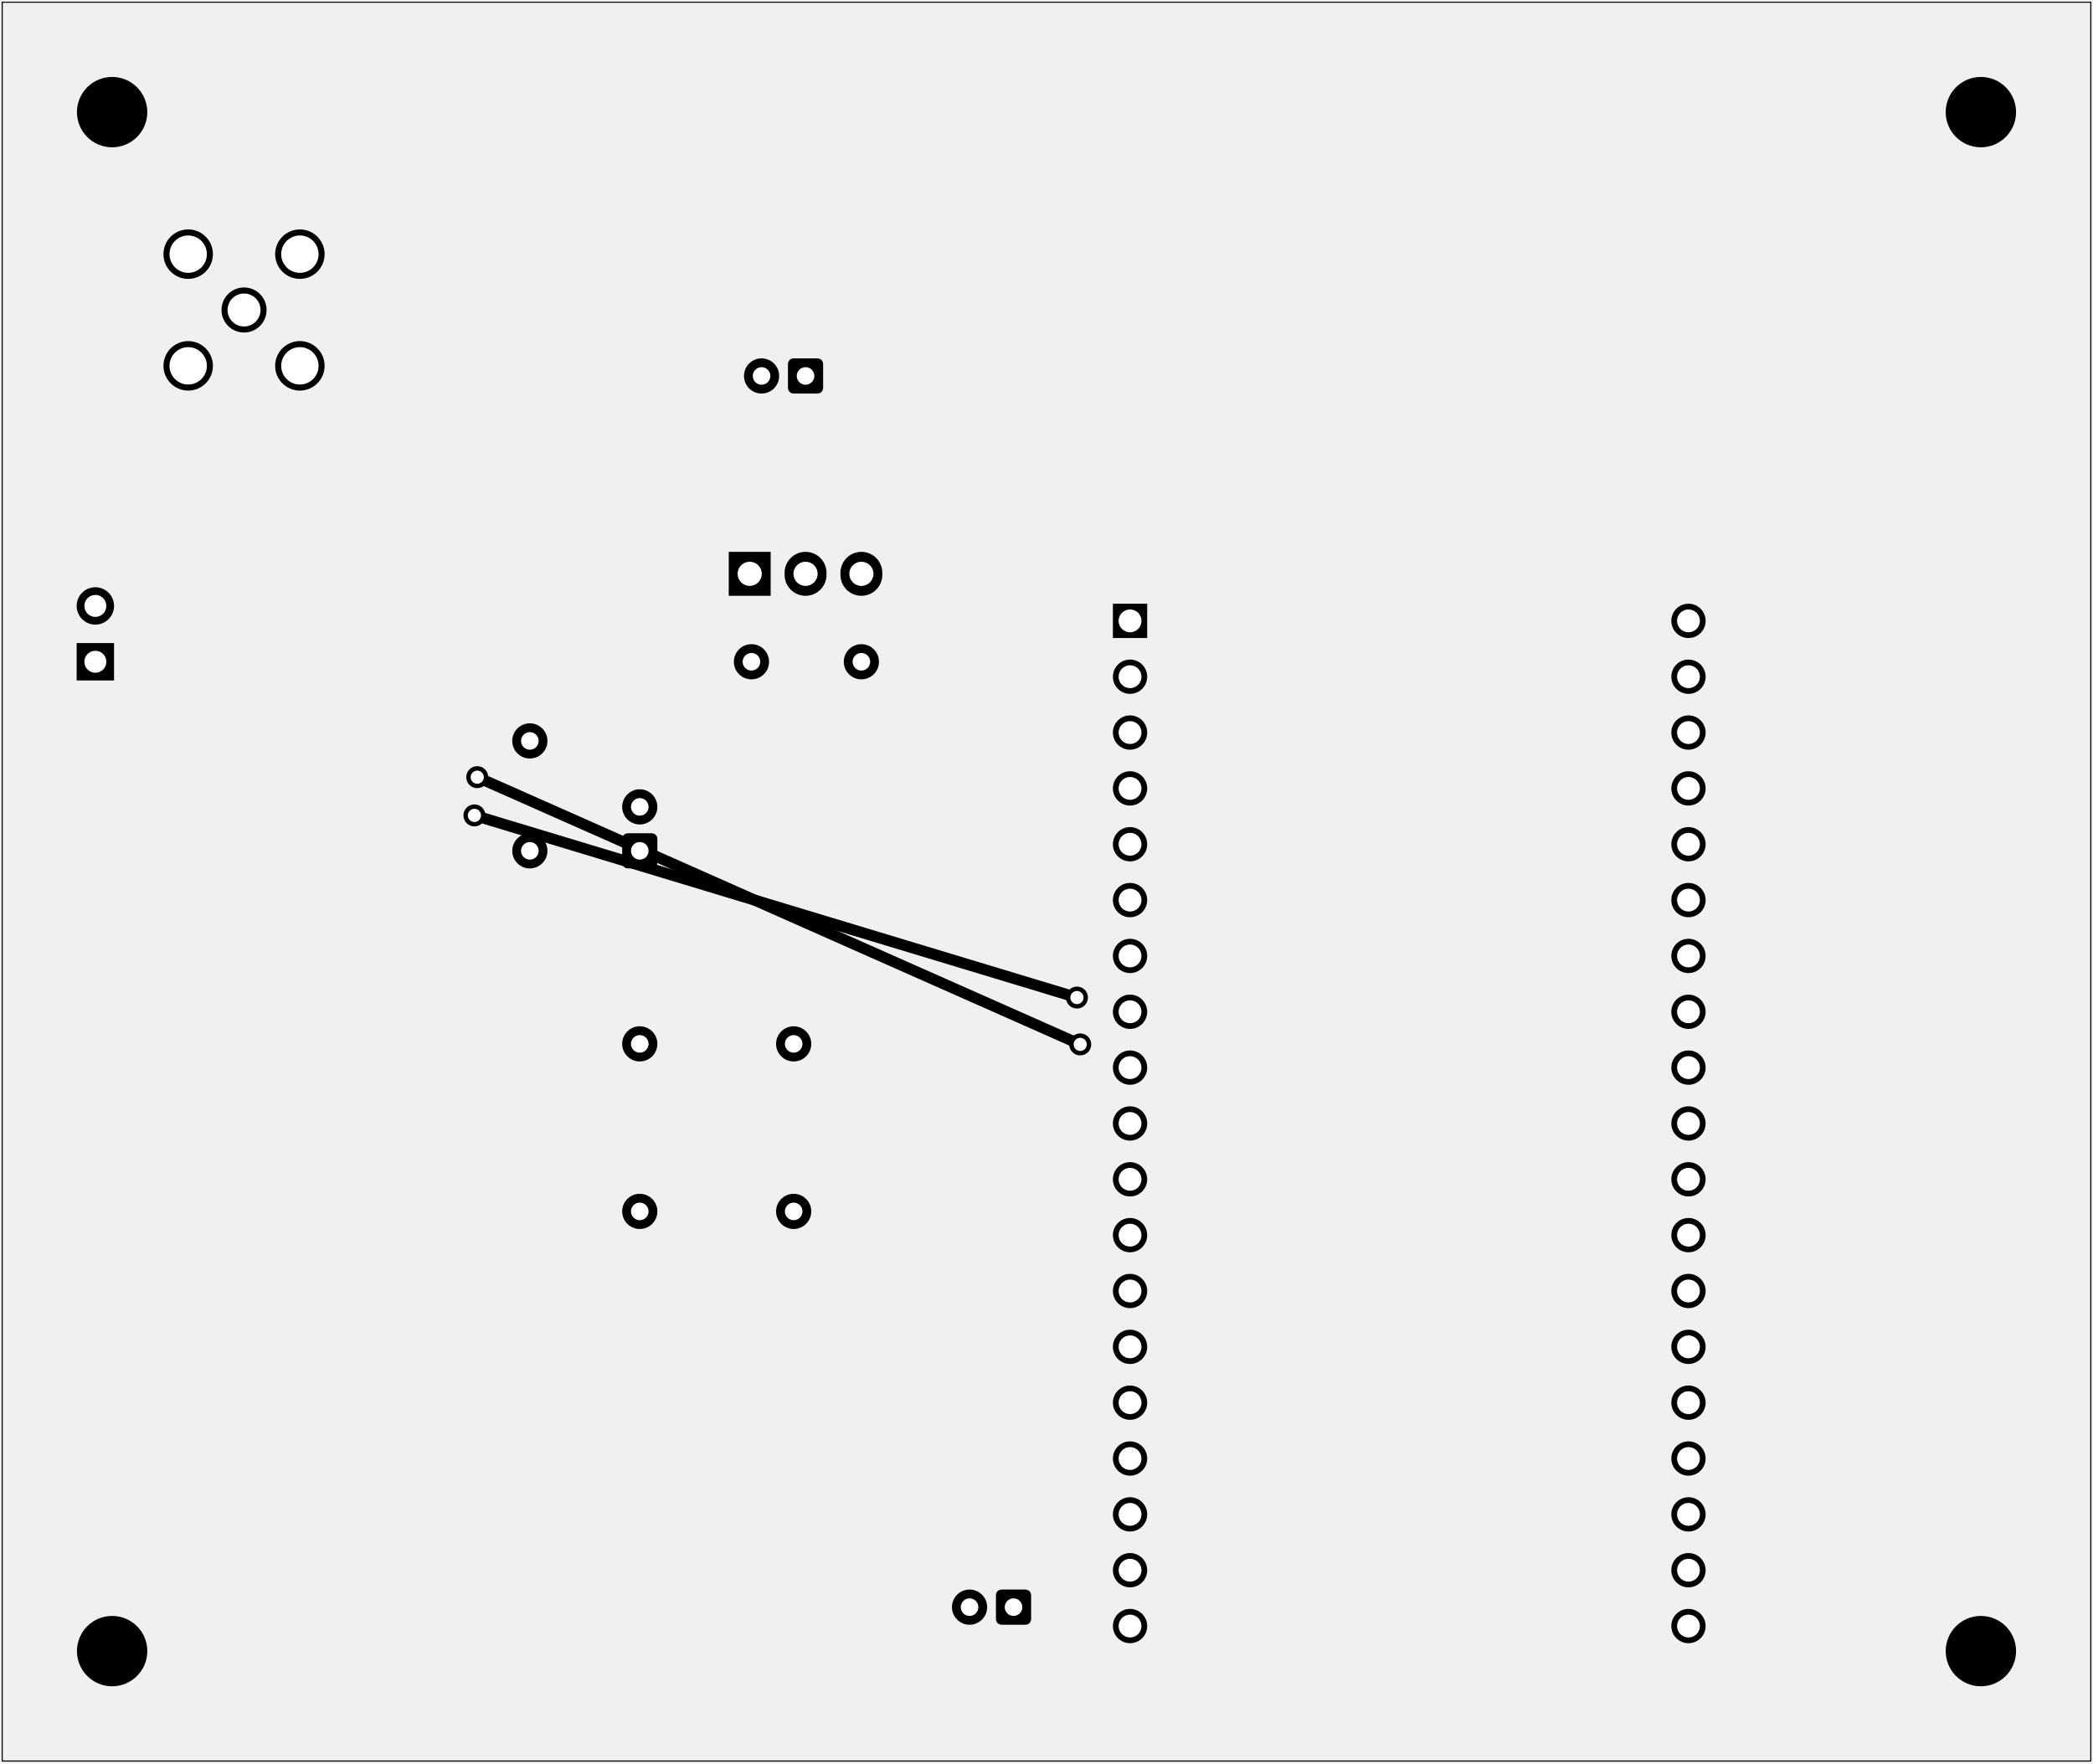
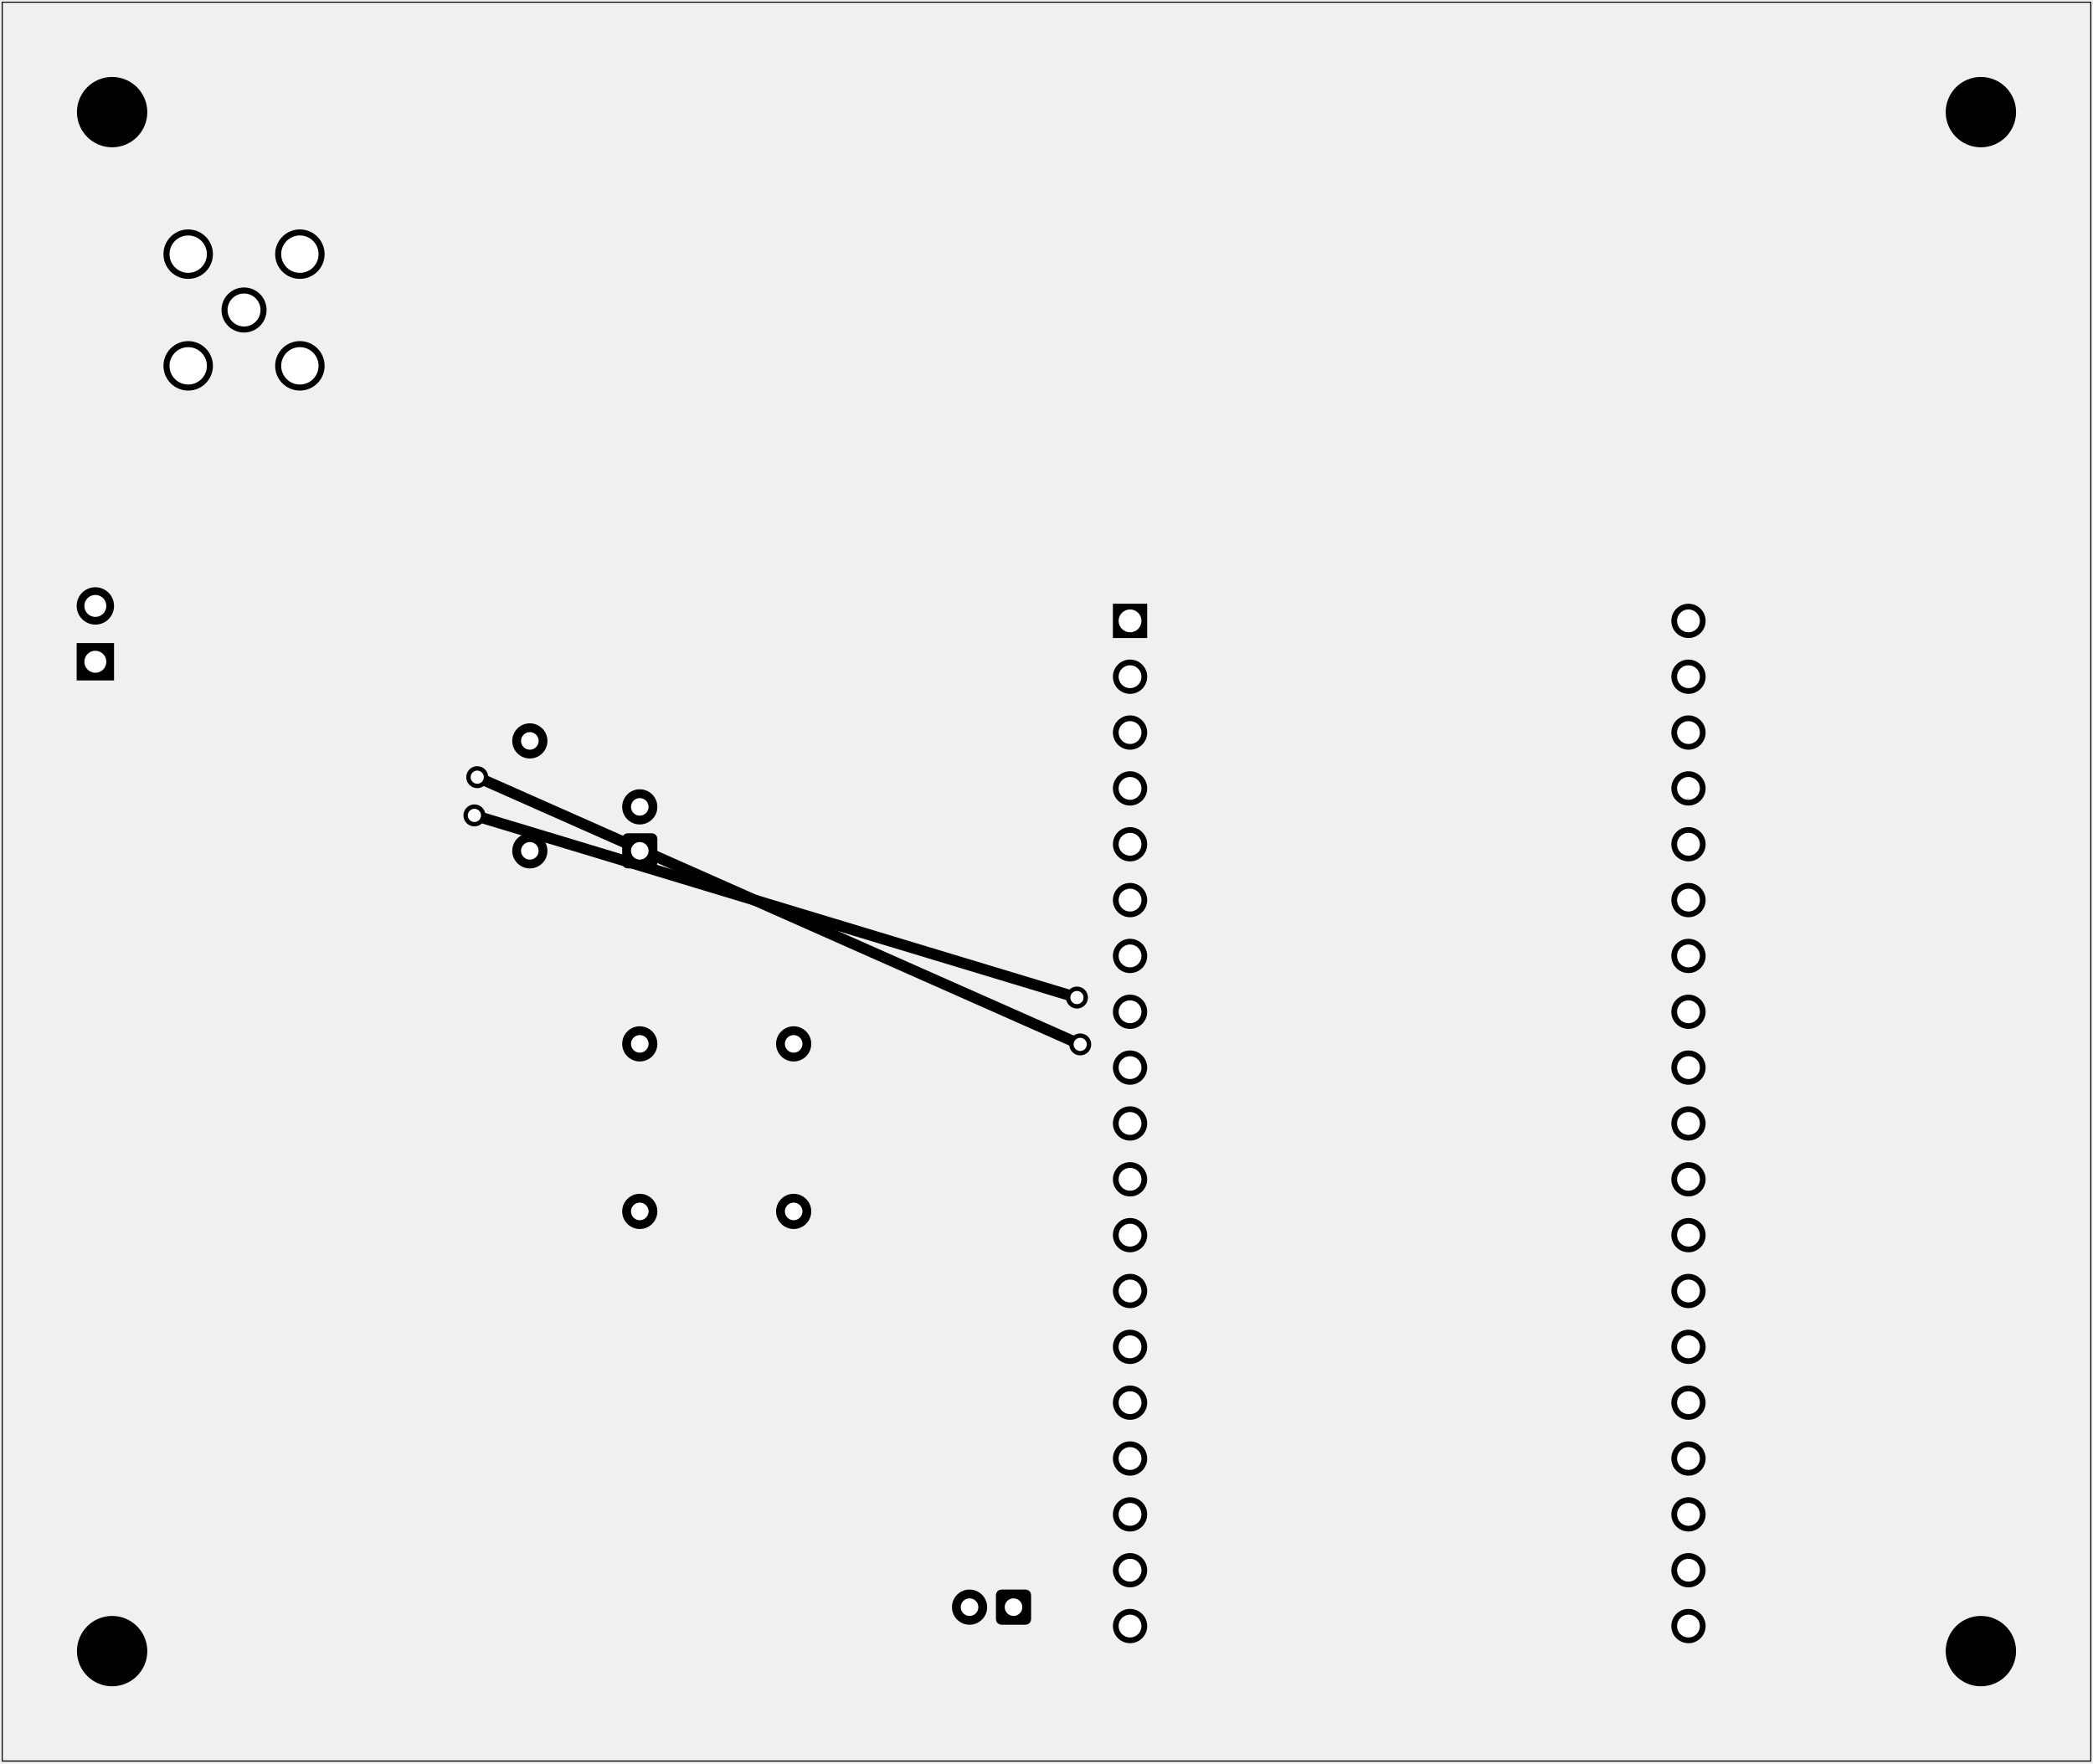
<svg xmlns="http://www.w3.org/2000/svg" version="1.1" width="95.2mm" height="80.2mm" viewBox="-0.1 -0.1 95.2 80.2">
  <g style="fill:#000000; fill-opacity:1;stroke:#000000; stroke-opacity:1; stroke-linecap:round; stroke-linejoin:round;" transform="translate(0 0) scale(1 1)">
    <path style="fill:#000000; fill-opacity:1; stroke:none;fill-rule:evenodd;" d="M 28.45,39.4 28.354,39.381 28.273,39.327 28.219,39.246 28.2,39.15 28.2,38.05 28.219,37.954 28.273,37.873 28.354,37.819 28.45,37.8 29.55,37.8 29.646,37.819 29.727,37.873 29.781,37.954 29.8,38.05 29.8,39.15 29.781,39.246 29.727,39.327 29.646,39.381 29.55,39.4 Z" />
  </g>
  <g style="fill:#000000; fill-opacity:1; stroke:none;">
    <circle cx="29" cy="36.6" r="0.8" />
    <circle cx="29" cy="55" r="0.8" />
    <circle cx="29" cy="47.38" r="0.8" />
    <path style="fill:#000000; fill-opacity:1; stroke:none;fill-rule:evenodd;" d="M 50.52,28.92 50.52,27.36 52.08,27.36 52.08,28.92 Z" />
    <circle cx="51.3" cy="30.68" r="0.78" />
    <circle cx="51.3" cy="33.22" r="0.78" />
    <circle cx="51.3" cy="35.76" r="0.78" />
    <circle cx="51.3" cy="38.3" r="0.78" />
    <circle cx="51.3" cy="40.84" r="0.78" />
    <circle cx="51.3" cy="43.38" r="0.78" />
    <circle cx="51.3" cy="45.92" r="0.78" />
    <circle cx="51.3" cy="48.46" r="0.78" />
    <circle cx="51.3" cy="51" r="0.78" />
    <circle cx="51.3" cy="53.54" r="0.78" />
    <circle cx="51.3" cy="56.08" r="0.78" />
    <circle cx="51.3" cy="58.62" r="0.78" />
    <circle cx="51.3" cy="61.16" r="0.78" />
    <circle cx="51.3" cy="63.7" r="0.78" />
    <circle cx="51.3" cy="66.24" r="0.78" />
    <circle cx="51.3" cy="68.78" r="0.78" />
    <circle cx="51.3" cy="71.32" r="0.78" />
    <circle cx="51.3" cy="73.86" r="0.78" />
    <circle cx="76.7" cy="28.14" r="0.78" />
    <circle cx="76.7" cy="30.68" r="0.78" />
    <circle cx="76.7" cy="33.22" r="0.78" />
    <circle cx="76.7" cy="35.76" r="0.78" />
    <circle cx="76.7" cy="38.3" r="0.78" />
    <circle cx="76.7" cy="40.84" r="0.78" />
    <circle cx="76.7" cy="43.38" r="0.78" />
    <circle cx="76.7" cy="45.92" r="0.78" />
    <circle cx="76.7" cy="48.46" r="0.78" />
    <circle cx="76.7" cy="51" r="0.78" />
    <circle cx="76.7" cy="53.54" r="0.78" />
    <circle cx="76.7" cy="56.08" r="0.78" />
    <circle cx="76.7" cy="58.62" r="0.78" />
    <circle cx="76.7" cy="61.16" r="0.78" />
    <circle cx="76.7" cy="63.7" r="0.78" />
    <circle cx="76.7" cy="66.24" r="0.78" />
    <circle cx="76.7" cy="68.78" r="0.78" />
    <circle cx="76.7" cy="71.32" r="0.78" />
    <circle cx="76.7" cy="73.86" r="0.78" />
    <circle cx="36" cy="55" r="0.8" />
    <circle cx="36" cy="47.38" r="0.8" />
    <circle cx="11" cy="14" r="1.025" />
    <circle cx="8.46" cy="11.46" r="1.125" />
    <circle cx="8.46" cy="16.54" r="1.125" />
    <circle cx="13.54" cy="11.46" r="1.125" />
    <circle cx="13.54" cy="16.54" r="1.125" />
-     <path style="fill:#000000; fill-opacity:1; stroke:none;fill-rule:evenodd;" d="M 37.34,17.55 37.321,17.646 37.267,17.727 37.186,17.781 37.09,17.8 35.99,17.8 35.894,17.781 35.813,17.727 35.759,17.646 35.74,17.55 35.74,16.45 35.759,16.354 35.813,16.273 35.894,16.219 35.99,16.2 37.09,16.2 37.186,16.219 37.267,16.273 37.321,16.354 37.34,16.45 Z" />
-     <circle cx="34.54" cy="17" r="0.8" />
-     <circle cx="39.08" cy="30" r="0.8" />
-     <circle cx="34.08" cy="30" r="0.8" />
-     <path style="fill:#000000; fill-opacity:1; stroke:none;fill-rule:evenodd;" d="M 33.047,27 33.047,25 34.953,25 34.953,27 Z" />
-   </g>
-   <g style="fill:none;  stroke:#000000; stroke-width:1.905; stroke-opacity:1;  stroke-linecap:round; stroke-linejoin:round;">
-     <path d="M36.54 25.953 L36.54 26.047 " />
-     <path d="M39.08 25.953 L39.08 26.047 " />
    <path style="fill:#000000; fill-opacity:1; stroke:none;fill-rule:evenodd;" d="M 46.8,73.55 46.781,73.646 46.727,73.727 46.646,73.781 46.55,73.8 45.45,73.8 45.354,73.781 45.273,73.727 45.219,73.646 45.2,73.55 45.2,72.45 45.219,72.354 45.273,72.273 45.354,72.219 45.45,72.2 46.55,72.2 46.646,72.219 46.727,72.273 46.781,72.354 46.8,72.45 Z" />
-   </g>
-   <g style="fill:#000000; fill-opacity:1; stroke:none;">
    <circle cx="44" cy="73" r="0.8" />
    <circle cx="24" cy="38.6" r="0.8" />
    <circle cx="24" cy="33.6" r="0.8" />
    <circle cx="21.607" cy="35.249" r="0.5" />
    <circle cx="49.034" cy="47.404" r="0.5" />
    <circle cx="21.479" cy="36.988" r="0.5" />
    <circle cx="48.885" cy="45.273" r="0.5" />
    <path style="fill:#000000; fill-opacity:1; stroke:none;fill-rule:evenodd;" d="M 5.087,29.15 5.087,30.85 3.387,30.85 3.387,29.15 Z" />
    <circle cx="4.237" cy="27.46" r="0.85" />
  </g>
  <g style="fill:none;  stroke:#000000; stroke-width:0.5; stroke-opacity:1;  stroke-linecap:round; stroke-linejoin:round;">
    <path d="M21.607 35.249 L49.034 47.404 " />
    <path d="M21.479 36.988 L48.885 45.273 " />
  </g>
  <g style="fill:none;  stroke:#000000; stroke-width:0.05; stroke-opacity:1;  stroke-linecap:round; stroke-linejoin:round;">
    <path d="M0 0 L95 0 " />
    <path d="M0 80 L0 0 " />
    <path d="M95 0 L95 80 " />
    <path d="M95 80 L0 80 " />
  </g>
  <g style="fill:#FFFFFF; fill-opacity:1; stroke:none;">
    <circle cx="29" cy="38.6" r="0.4" />
  </g>
  <g style="fill:#FFFFFF; fill-opacity:1; stroke:none;">
    <circle cx="29" cy="36.6" r="0.4" />
  </g>
  <g style="fill:#FFFFFF; fill-opacity:1; stroke:none;">
    <circle cx="29" cy="55" r="0.4" />
  </g>
  <g style="fill:#FFFFFF; fill-opacity:1; stroke:none;">
    <circle cx="29" cy="47.38" r="0.4" />
  </g>
  <g style="fill:#FFFFFF; fill-opacity:1; stroke:none;">
    <circle cx="51.3" cy="28.14" r="0.52" />
  </g>
  <g style="fill:#FFFFFF; fill-opacity:1; stroke:none;">
    <circle cx="51.3" cy="30.68" r="0.52" />
  </g>
  <g style="fill:#FFFFFF; fill-opacity:1; stroke:none;">
    <circle cx="51.3" cy="33.22" r="0.52" />
  </g>
  <g style="fill:#FFFFFF; fill-opacity:1; stroke:none;">
    <circle cx="51.3" cy="35.76" r="0.52" />
  </g>
  <g style="fill:#FFFFFF; fill-opacity:1; stroke:none;">
    <circle cx="51.3" cy="38.3" r="0.52" />
  </g>
  <g style="fill:#FFFFFF; fill-opacity:1; stroke:none;">
    <circle cx="51.3" cy="40.84" r="0.52" />
  </g>
  <g style="fill:#FFFFFF; fill-opacity:1; stroke:none;">
    <circle cx="51.3" cy="43.38" r="0.52" />
  </g>
  <g style="fill:#FFFFFF; fill-opacity:1; stroke:none;">
    <circle cx="51.3" cy="45.92" r="0.52" />
  </g>
  <g style="fill:#FFFFFF; fill-opacity:1; stroke:none;">
    <circle cx="51.3" cy="48.46" r="0.52" />
  </g>
  <g style="fill:#FFFFFF; fill-opacity:1; stroke:none;">
    <circle cx="51.3" cy="51" r="0.52" />
  </g>
  <g style="fill:#FFFFFF; fill-opacity:1; stroke:none;">
    <circle cx="51.3" cy="53.54" r="0.52" />
  </g>
  <g style="fill:#FFFFFF; fill-opacity:1; stroke:none;">
    <circle cx="51.3" cy="56.08" r="0.52" />
  </g>
  <g style="fill:#FFFFFF; fill-opacity:1; stroke:none;">
    <circle cx="51.3" cy="58.62" r="0.52" />
  </g>
  <g style="fill:#FFFFFF; fill-opacity:1; stroke:none;">
    <circle cx="51.3" cy="61.16" r="0.52" />
  </g>
  <g style="fill:#FFFFFF; fill-opacity:1; stroke:none;">
    <circle cx="51.3" cy="63.7" r="0.52" />
  </g>
  <g style="fill:#FFFFFF; fill-opacity:1; stroke:none;">
    <circle cx="51.3" cy="66.24" r="0.52" />
  </g>
  <g style="fill:#FFFFFF; fill-opacity:1; stroke:none;">
    <circle cx="51.3" cy="68.78" r="0.52" />
  </g>
  <g style="fill:#FFFFFF; fill-opacity:1; stroke:none;">
    <circle cx="51.3" cy="71.32" r="0.52" />
  </g>
  <g style="fill:#FFFFFF; fill-opacity:1; stroke:none;">
    <circle cx="51.3" cy="73.86" r="0.52" />
  </g>
  <g style="fill:#FFFFFF; fill-opacity:1; stroke:none;">
    <circle cx="76.7" cy="28.14" r="0.52" />
  </g>
  <g style="fill:#FFFFFF; fill-opacity:1; stroke:none;">
    <circle cx="76.7" cy="30.68" r="0.52" />
  </g>
  <g style="fill:#FFFFFF; fill-opacity:1; stroke:none;">
    <circle cx="76.7" cy="33.22" r="0.52" />
  </g>
  <g style="fill:#FFFFFF; fill-opacity:1; stroke:none;">
    <circle cx="76.7" cy="35.76" r="0.52" />
  </g>
  <g style="fill:#FFFFFF; fill-opacity:1; stroke:none;">
    <circle cx="76.7" cy="38.3" r="0.52" />
  </g>
  <g style="fill:#FFFFFF; fill-opacity:1; stroke:none;">
    <circle cx="76.7" cy="40.84" r="0.52" />
  </g>
  <g style="fill:#FFFFFF; fill-opacity:1; stroke:none;">
    <circle cx="76.7" cy="43.38" r="0.52" />
  </g>
  <g style="fill:#FFFFFF; fill-opacity:1; stroke:none;">
    <circle cx="76.7" cy="45.92" r="0.52" />
  </g>
  <g style="fill:#FFFFFF; fill-opacity:1; stroke:none;">
    <circle cx="76.7" cy="48.46" r="0.52" />
  </g>
  <g style="fill:#FFFFFF; fill-opacity:1; stroke:none;">
    <circle cx="76.7" cy="51" r="0.52" />
  </g>
  <g style="fill:#FFFFFF; fill-opacity:1; stroke:none;">
    <circle cx="76.7" cy="53.54" r="0.52" />
  </g>
  <g style="fill:#FFFFFF; fill-opacity:1; stroke:none;">
    <circle cx="76.7" cy="56.08" r="0.52" />
  </g>
  <g style="fill:#FFFFFF; fill-opacity:1; stroke:none;">
    <circle cx="76.7" cy="58.62" r="0.52" />
  </g>
  <g style="fill:#FFFFFF; fill-opacity:1; stroke:none;">
    <circle cx="76.7" cy="61.16" r="0.52" />
  </g>
  <g style="fill:#FFFFFF; fill-opacity:1; stroke:none;">
    <circle cx="76.7" cy="63.7" r="0.52" />
  </g>
  <g style="fill:#FFFFFF; fill-opacity:1; stroke:none;">
    <circle cx="76.7" cy="66.24" r="0.52" />
  </g>
  <g style="fill:#FFFFFF; fill-opacity:1; stroke:none;">
    <circle cx="76.7" cy="68.78" r="0.52" />
  </g>
  <g style="fill:#FFFFFF; fill-opacity:1; stroke:none;">
    <circle cx="76.7" cy="71.32" r="0.52" />
  </g>
  <g style="fill:#FFFFFF; fill-opacity:1; stroke:none;">
    <circle cx="76.7" cy="73.86" r="0.52" />
  </g>
  <g style="fill:#FFFFFF; fill-opacity:1; stroke:none;">
    <circle cx="36" cy="55" r="0.4" />
  </g>
  <g style="fill:#FFFFFF; fill-opacity:1; stroke:none;">
    <circle cx="36" cy="47.38" r="0.4" />
  </g>
  <g style="fill:#FFFFFF; fill-opacity:1; stroke:none;">
    <circle cx="11" cy="14" r="0.75" />
  </g>
  <g style="fill:#FFFFFF; fill-opacity:1; stroke:none;">
    <circle cx="8.46" cy="11.46" r="0.85" />
  </g>
  <g style="fill:#FFFFFF; fill-opacity:1; stroke:none;">
    <circle cx="8.46" cy="16.54" r="0.85" />
  </g>
  <g style="fill:#FFFFFF; fill-opacity:1; stroke:none;">
    <circle cx="13.54" cy="11.46" r="0.85" />
  </g>
  <g style="fill:#FFFFFF; fill-opacity:1; stroke:none;">
    <circle cx="13.54" cy="16.54" r="0.85" />
  </g>
  <g style="fill:#FFFFFF; fill-opacity:1; stroke:none;">
-     <circle cx="36.54" cy="17" r="0.4" />
-   </g>
-   <g style="fill:#FFFFFF; fill-opacity:1; stroke:none;">
-     <circle cx="34.54" cy="17" r="0.4" />
-   </g>
-   <g style="fill:#FFFFFF; fill-opacity:1; stroke:none;">
-     <circle cx="39.08" cy="30" r="0.4" />
-   </g>
-   <g style="fill:#FFFFFF; fill-opacity:1; stroke:none;">
-     <circle cx="34.08" cy="30" r="0.4" />
-   </g>
-   <g style="fill:#FFFFFF; fill-opacity:1; stroke:none;">
-     <circle cx="34" cy="26" r="0.55" />
-   </g>
-   <g style="fill:#FFFFFF; fill-opacity:1; stroke:none;">
-     <circle cx="36.54" cy="26" r="0.55" />
-   </g>
-   <g style="fill:#FFFFFF; fill-opacity:1; stroke:none;">
-     <circle cx="39.08" cy="26" r="0.55" />
-   </g>
-   <g style="fill:#FFFFFF; fill-opacity:1; stroke:none;">
    <circle cx="46" cy="73" r="0.4" />
  </g>
  <g style="fill:#FFFFFF; fill-opacity:1; stroke:none;">
    <circle cx="44" cy="73" r="0.4" />
  </g>
  <g style="fill:#FFFFFF; fill-opacity:1; stroke:none;">
    <circle cx="24" cy="38.6" r="0.4" />
  </g>
  <g style="fill:#FFFFFF; fill-opacity:1; stroke:none;">
    <circle cx="24" cy="33.6" r="0.4" />
  </g>
  <g style="fill:#000000; fill-opacity:1; stroke:none;">
    <circle cx="90" cy="5" r="1.6" />
  </g>
  <g style="fill:#FFFFFF; fill-opacity:1; stroke:none;">
    <circle cx="21.607" cy="35.249" r="0.3" />
  </g>
  <g style="fill:#FFFFFF; fill-opacity:1; stroke:none;">
    <circle cx="49.034" cy="47.404" r="0.3" />
  </g>
  <g style="fill:#000000; fill-opacity:1; stroke:none;">
    <circle cx="5" cy="75" r="1.6" />
  </g>
  <g style="fill:#FFFFFF; fill-opacity:1; stroke:none;">
    <circle cx="21.479" cy="36.988" r="0.3" />
  </g>
  <g style="fill:#FFFFFF; fill-opacity:1; stroke:none;">
    <circle cx="48.885" cy="45.273" r="0.3" />
  </g>
  <g style="fill:#FFFFFF; fill-opacity:1; stroke:none;">
    <circle cx="4.237" cy="30" r="0.5" />
  </g>
  <g style="fill:#FFFFFF; fill-opacity:1; stroke:none;">
    <circle cx="4.237" cy="27.46" r="0.5" />
  </g>
  <g style="fill:#000000; fill-opacity:1; stroke:none;">
    <circle cx="5" cy="5" r="1.6" />
    <circle cx="90" cy="75" r="1.6" />
  </g>
</svg>
